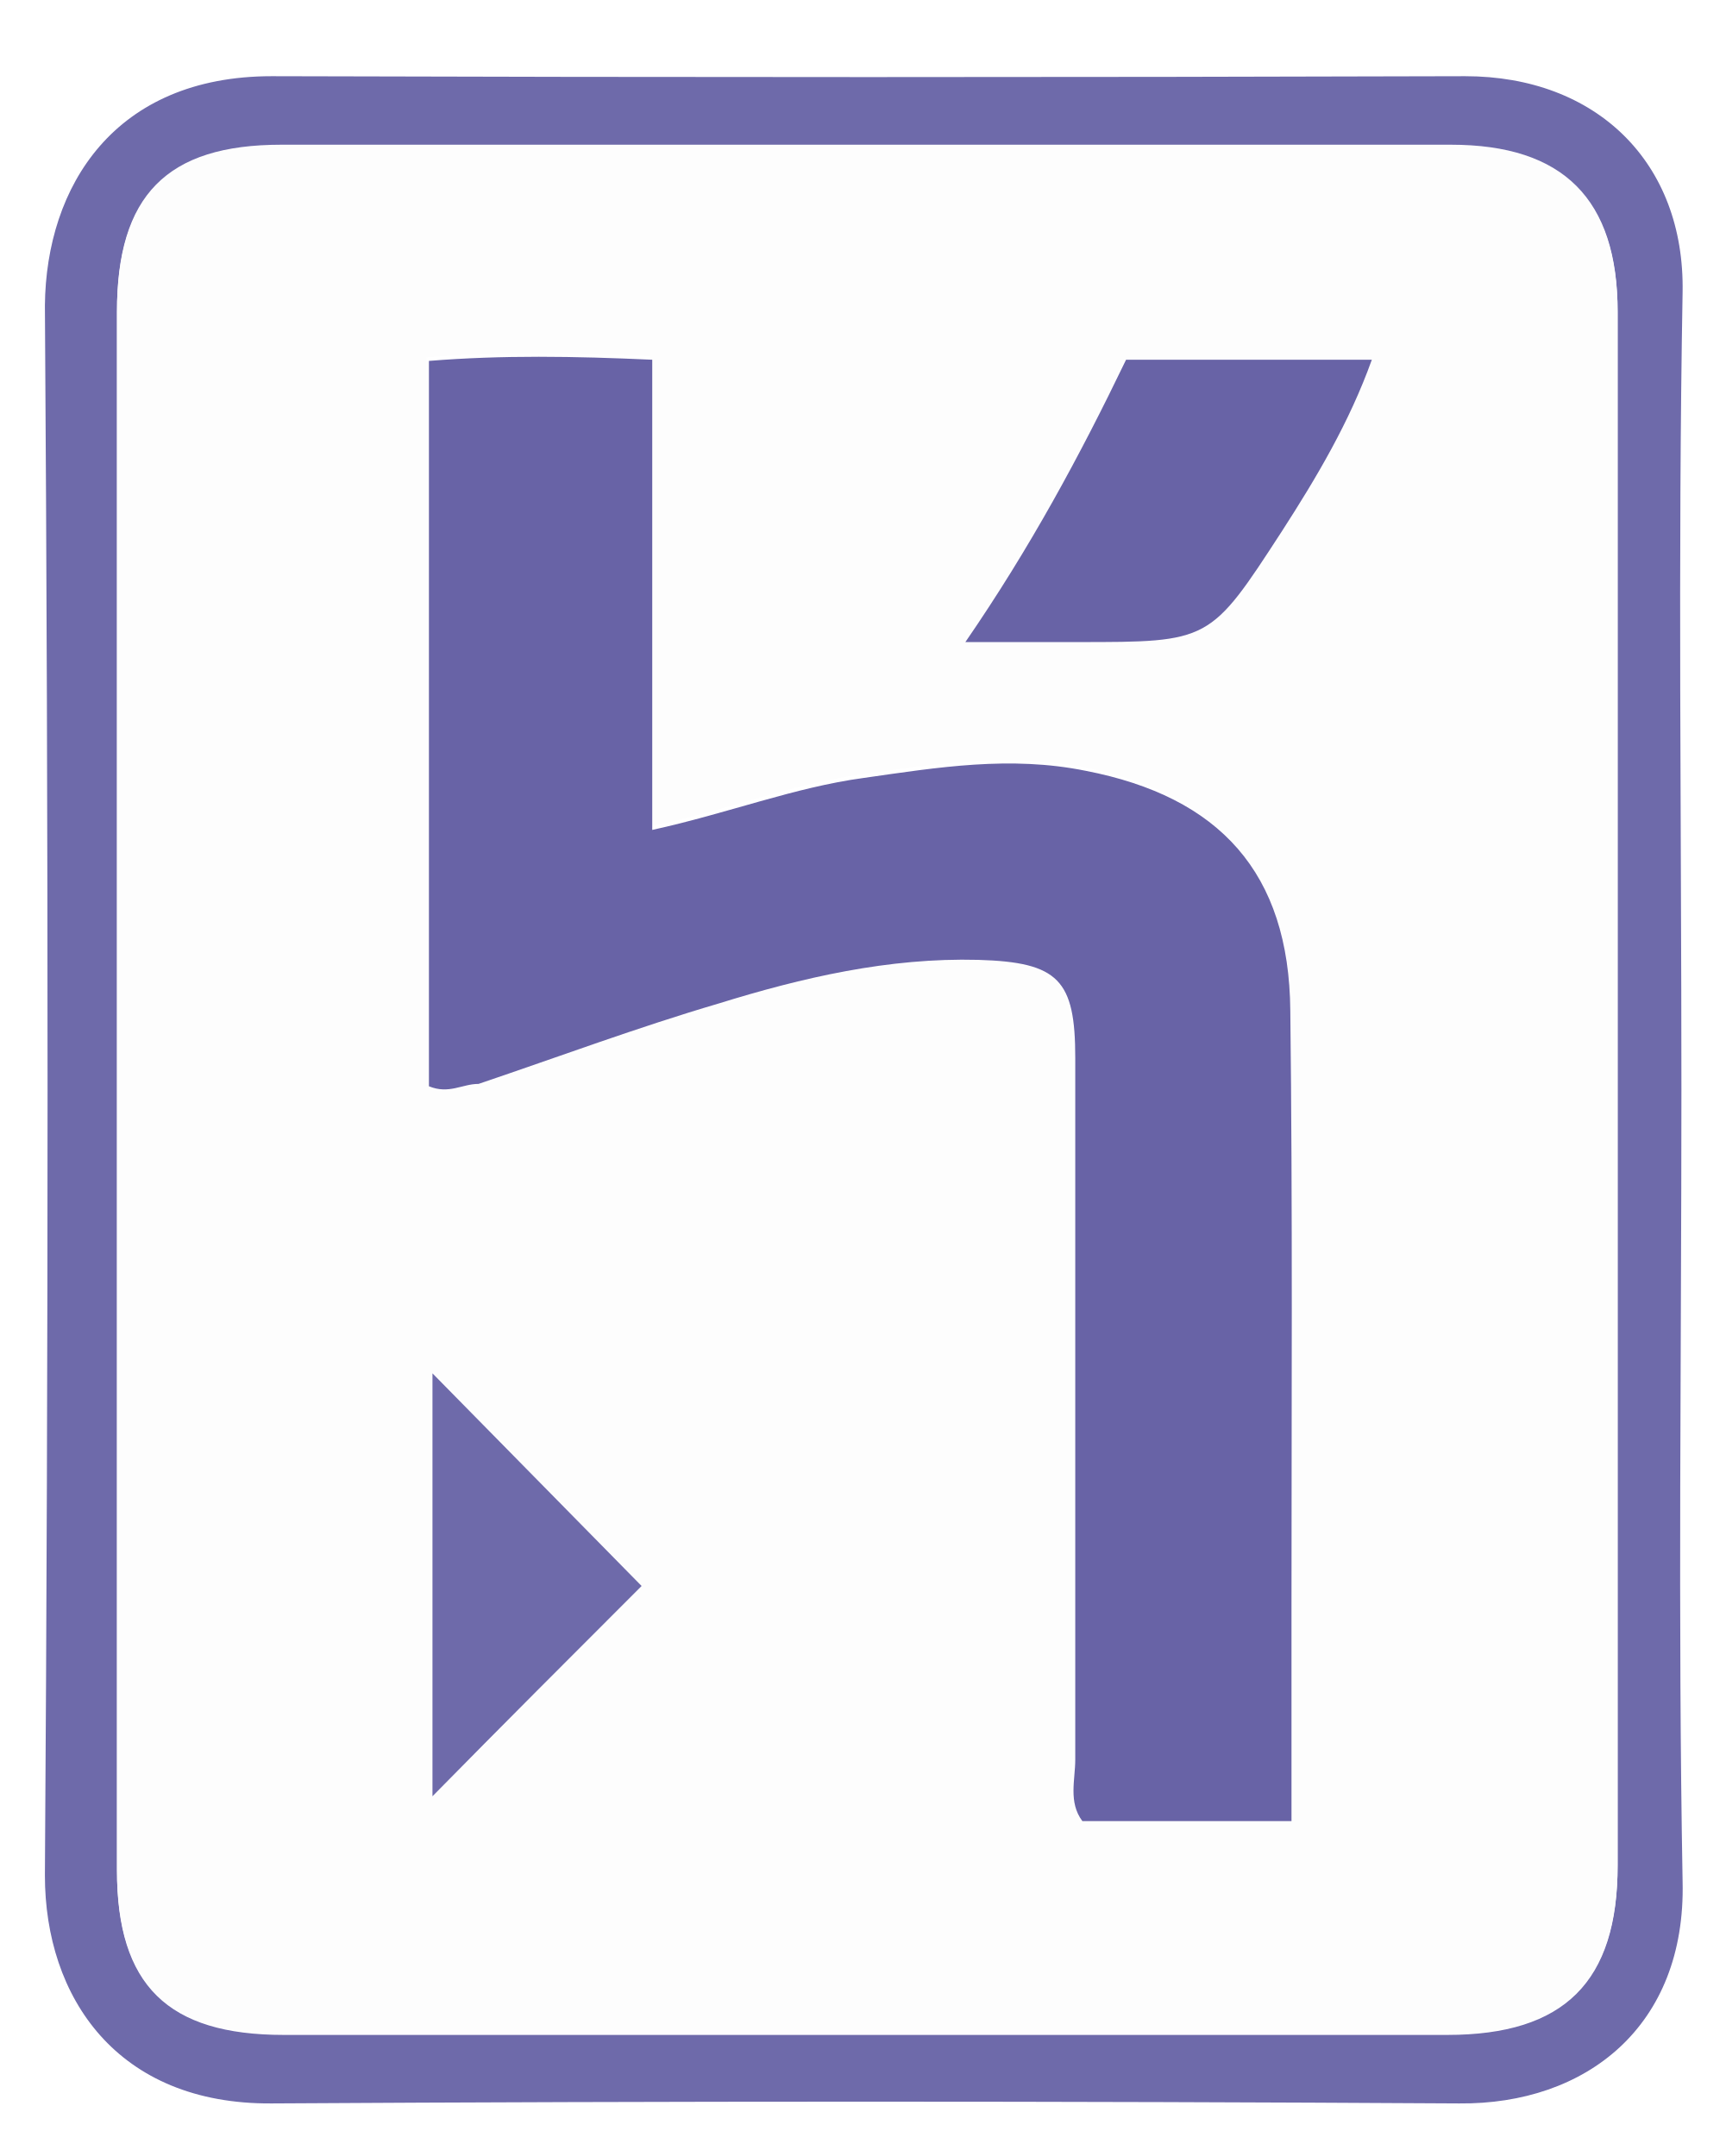
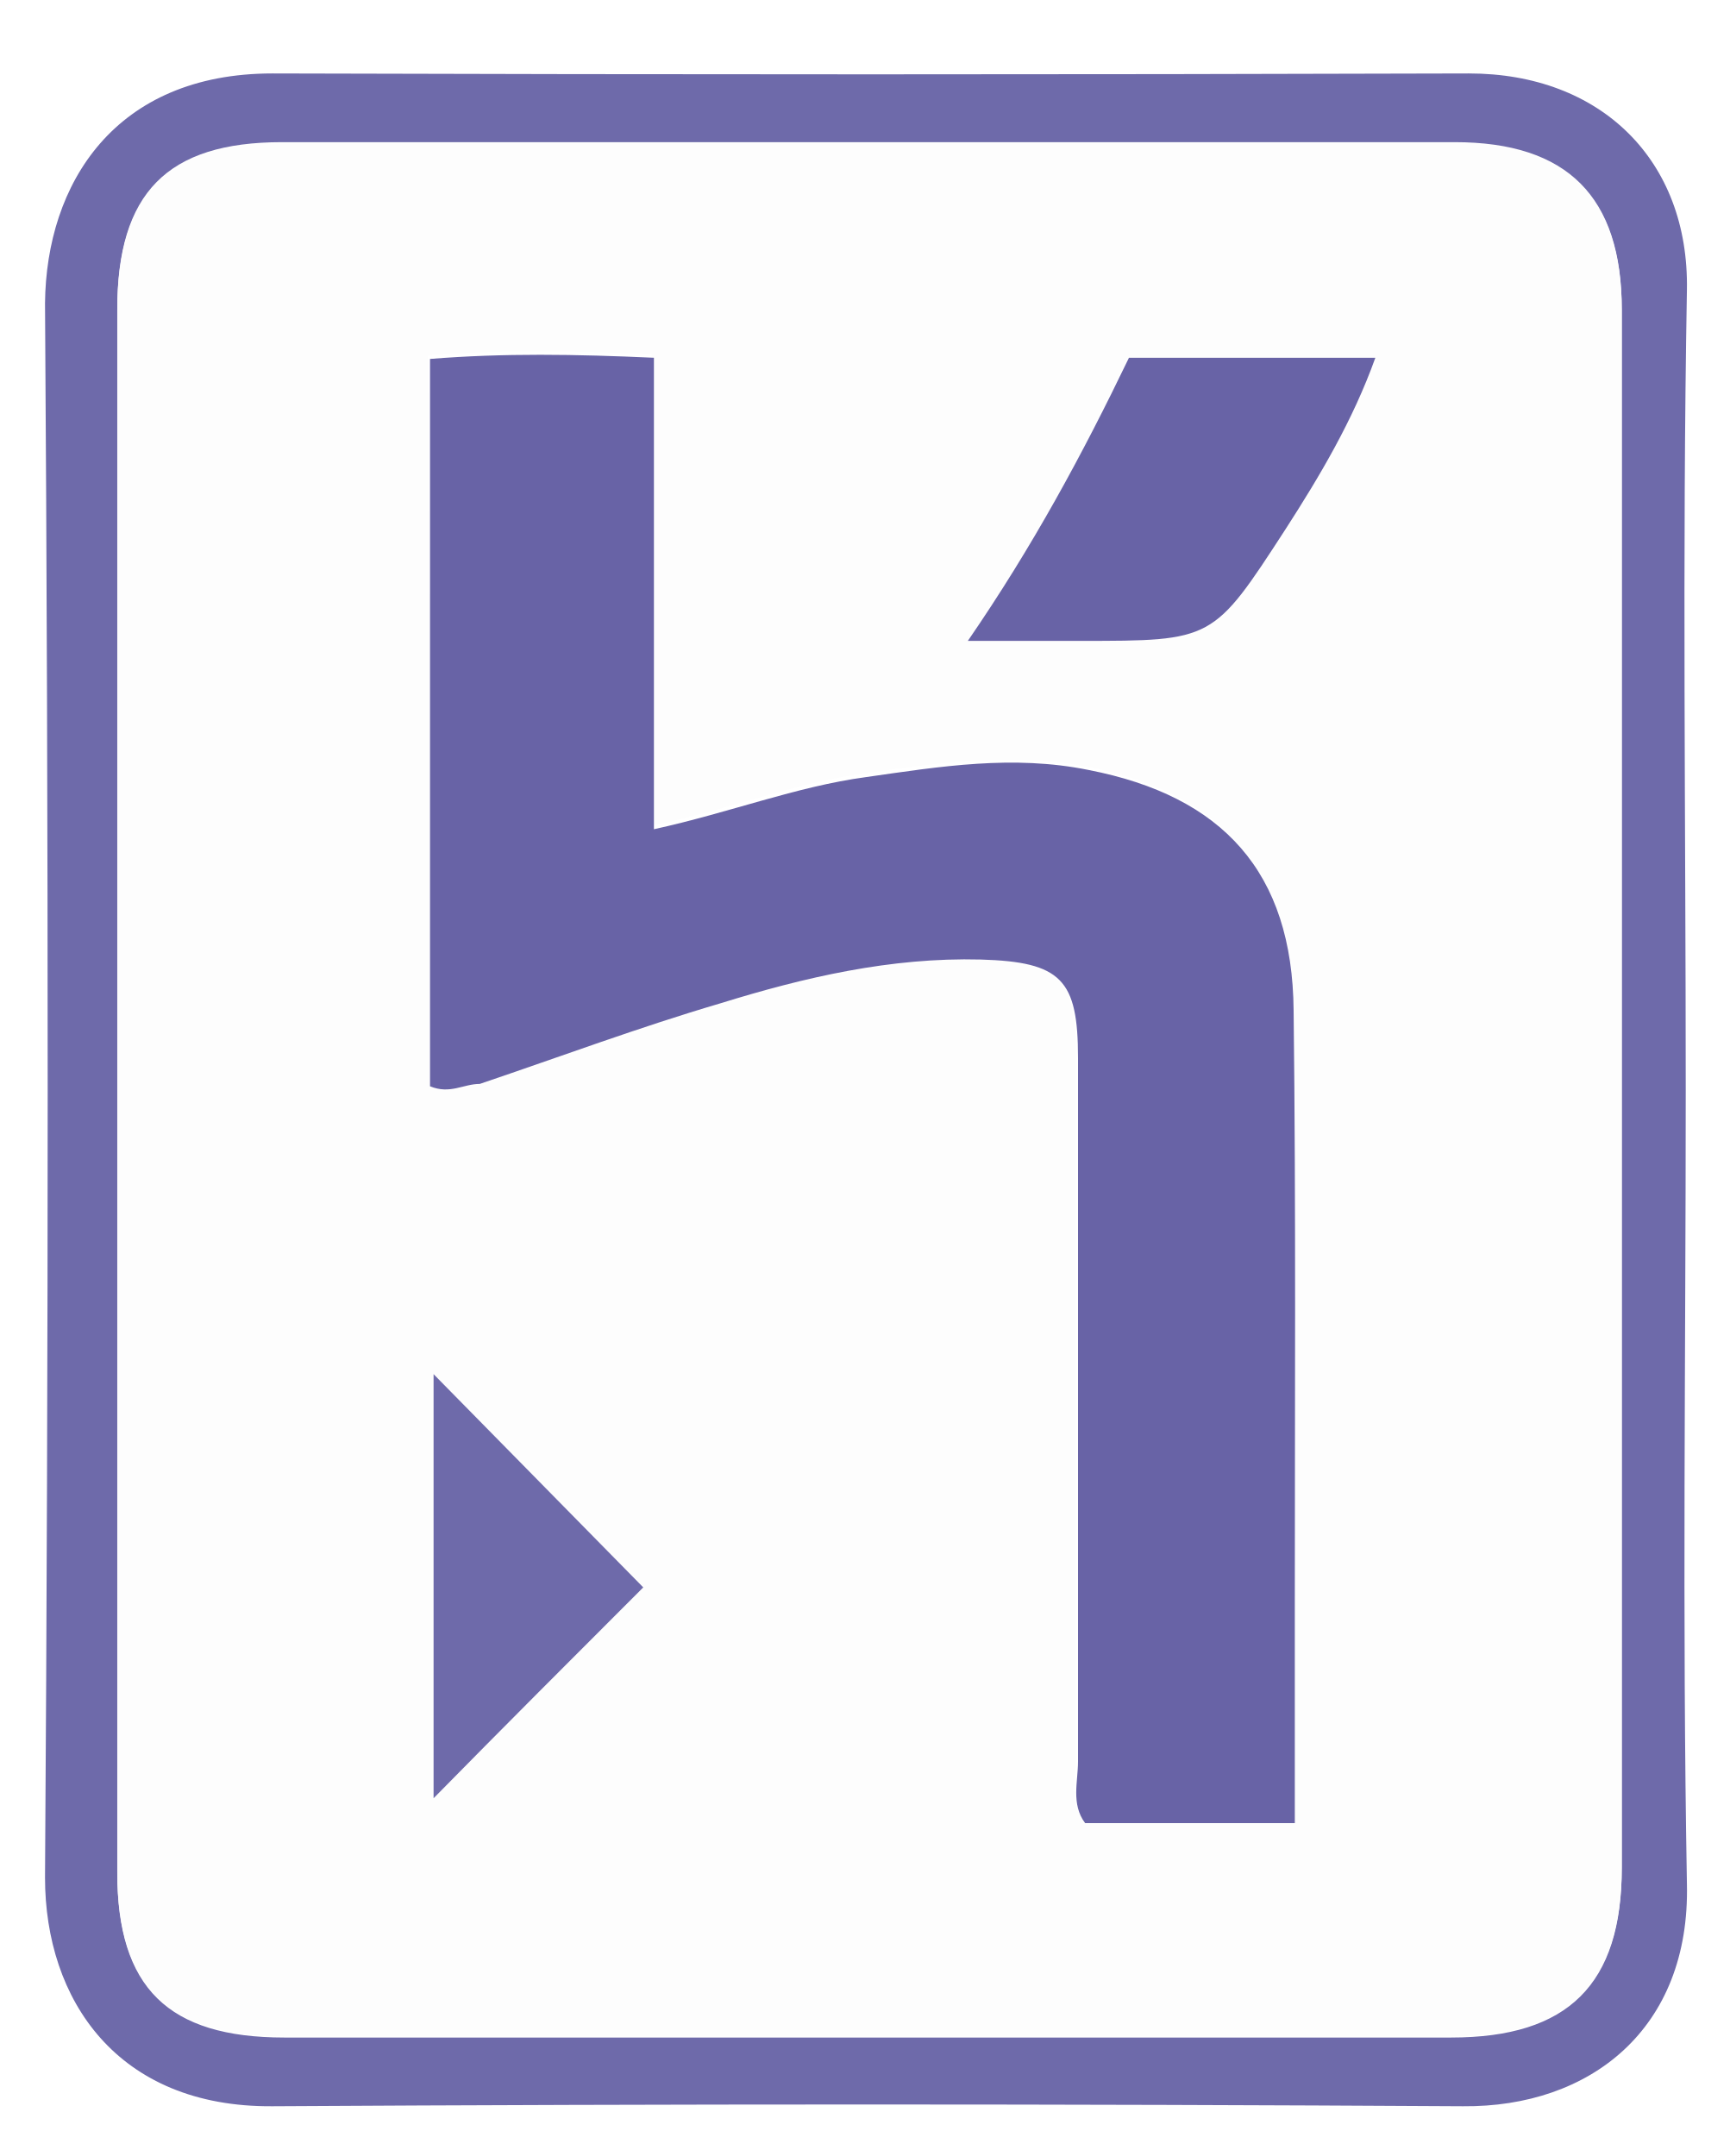
- <svg xmlns="http://www.w3.org/2000/svg" version="1.1" class="i" width="60" height="75" x="0" y="0" viewBox="0 0 146 182" xml:space="preserve" id="heroku">
+ <svg xmlns="http://www.w3.org/2000/svg" version="1.1" class="i" x="0" y="0" viewBox="0 0 146 182" xml:space="preserve" id="heroku">
  <path fill="#6E6AAA" d="M142.3 92c0 22.3-0.3 44.7 0.1 67 0.3 12.3-8.2 18.9-18.9 18.8 -33.5-0.2-67-0.2-100.5 0 -13.1 0.1-19.2-9-19.2-19.3 0.3-44.3 0.3-88.6 0-132.9C3.9 15.5 9.7 6.2 23 6.2c33.7 0.1 67.3 0.1 101 0 11.1 0 18.6 7.3 18.4 18.3C142 47 142.3 69.5 142.3 92zM9.9 92.1c0 22 0 44 0 66 0 9.7 4.3 13.9 14.1 13.9 32.8 0 65.6 0 98.5 0 9.9 0 14.4-4.5 14.4-14.3 0-43.8 0-87.6 0-131.5 0-9.5-4.6-14.1-14.1-14.1 -33 0-66 0-99 0 -9.7 0-13.9 4.3-13.9 14.1C9.9 48.1 9.9 70.1 9.9 92.1z" />
  <path fill="#FDFDFD" d="M9.9 92.1c0-22 0-44 0-66 0-9.8 4.2-14.1 13.9-14.1 33 0 66 0 99 0 9.5 0 14.1 4.6 14.1 14.1 0 43.8 0 87.6 0 131.5 0 9.8-4.5 14.3-14.4 14.3 -32.8 0-65.6 0-98.5 0 -9.8 0-14.1-4.2-14.1-13.9C9.9 136.1 9.9 114.1 9.9 92.1zM36.3 91.7c1.7 0.8 2.8-0.1 4-0.5 6.8-2.3 13.5-4.7 20.3-6.8 7.2-2.1 14.5-3.9 22-3.7 6.7 0.2 8.2 1.7 8.2 8.3 0 19.8 0 39.6 0 59.4 0 1.7-0.6 3.6 0.6 5.2 5.8 0 11.6 0 17.7 0 0-6.3 0-12.2 0-18.2 0-16.8 0.1-33.6-0.1-50.4 -0.1-11.7-6-18.1-17.3-20.3 -6.4-1.2-12.6-0.3-18.8 0.6 -5.9 0.8-11.5 3.1-17.9 4.4 0-13.4 0-26.5 0-39.8 -6.6-0.3-12.6-0.4-18.9 0.1C36.3 51 36.3 71.4 36.3 91.7zM81.7 54.1c3.8 0 6.6 0 9.4 0 11.3 0 11.3 0 17.3-9.4 2.9-4.5 5.7-9.2 7.6-14.5 -7.3 0-14.1 0-20.8 0C91.4 38.4 87.2 46.1 81.7 54.1zM36.6 116c0 12.5 0 24.6 0 35.8 5.9-5.9 12-12 17.7-17.8C48.9 128.5 43 122.5 36.6 116z" />
  <path fill="#6863A6" d="M36.3 91.7c0-20.3 0-40.7 0-61.4 6.2-0.5 12.3-0.4 18.9-0.1 0 13.3 0 26.4 0 39.8 6.4-1.4 12-3.6 17.9-4.4 6.3-0.9 12.4-1.9 18.8-0.6 11.3 2.2 17.2 8.6 17.3 20.3 0.2 16.8 0.1 33.6 0.1 50.4 0 6 0 11.9 0 18.2 -6.1 0-11.9 0-17.7 0 -1.2-1.6-0.6-3.5-0.6-5.2 0-19.8 0-39.6 0-59.4 0-6.6-1.4-8.1-8.2-8.3 -7.6-0.2-14.9 1.5-22 3.7 -6.8 2-13.5 4.5-20.3 6.8C39.1 91.5 38 92.4 36.3 91.7z" />
  <path fill="#6863A6" d="M81.7 54.1c5.5-8 9.7-15.8 13.6-23.9 6.8 0 13.5 0 20.8 0 -1.9 5.3-4.7 10-7.6 14.5 -6.1 9.4-6.1 9.4-17.3 9.4C88.3 54.1 85.5 54.1 81.7 54.1z" />
  <path fill="#6E6AAA" d="M36.6 116c6.4 6.5 12.3 12.5 17.7 18 -5.8 5.8-11.9 11.9-17.7 17.8C36.6 140.6 36.6 128.5 36.6 116z" />
</svg>
